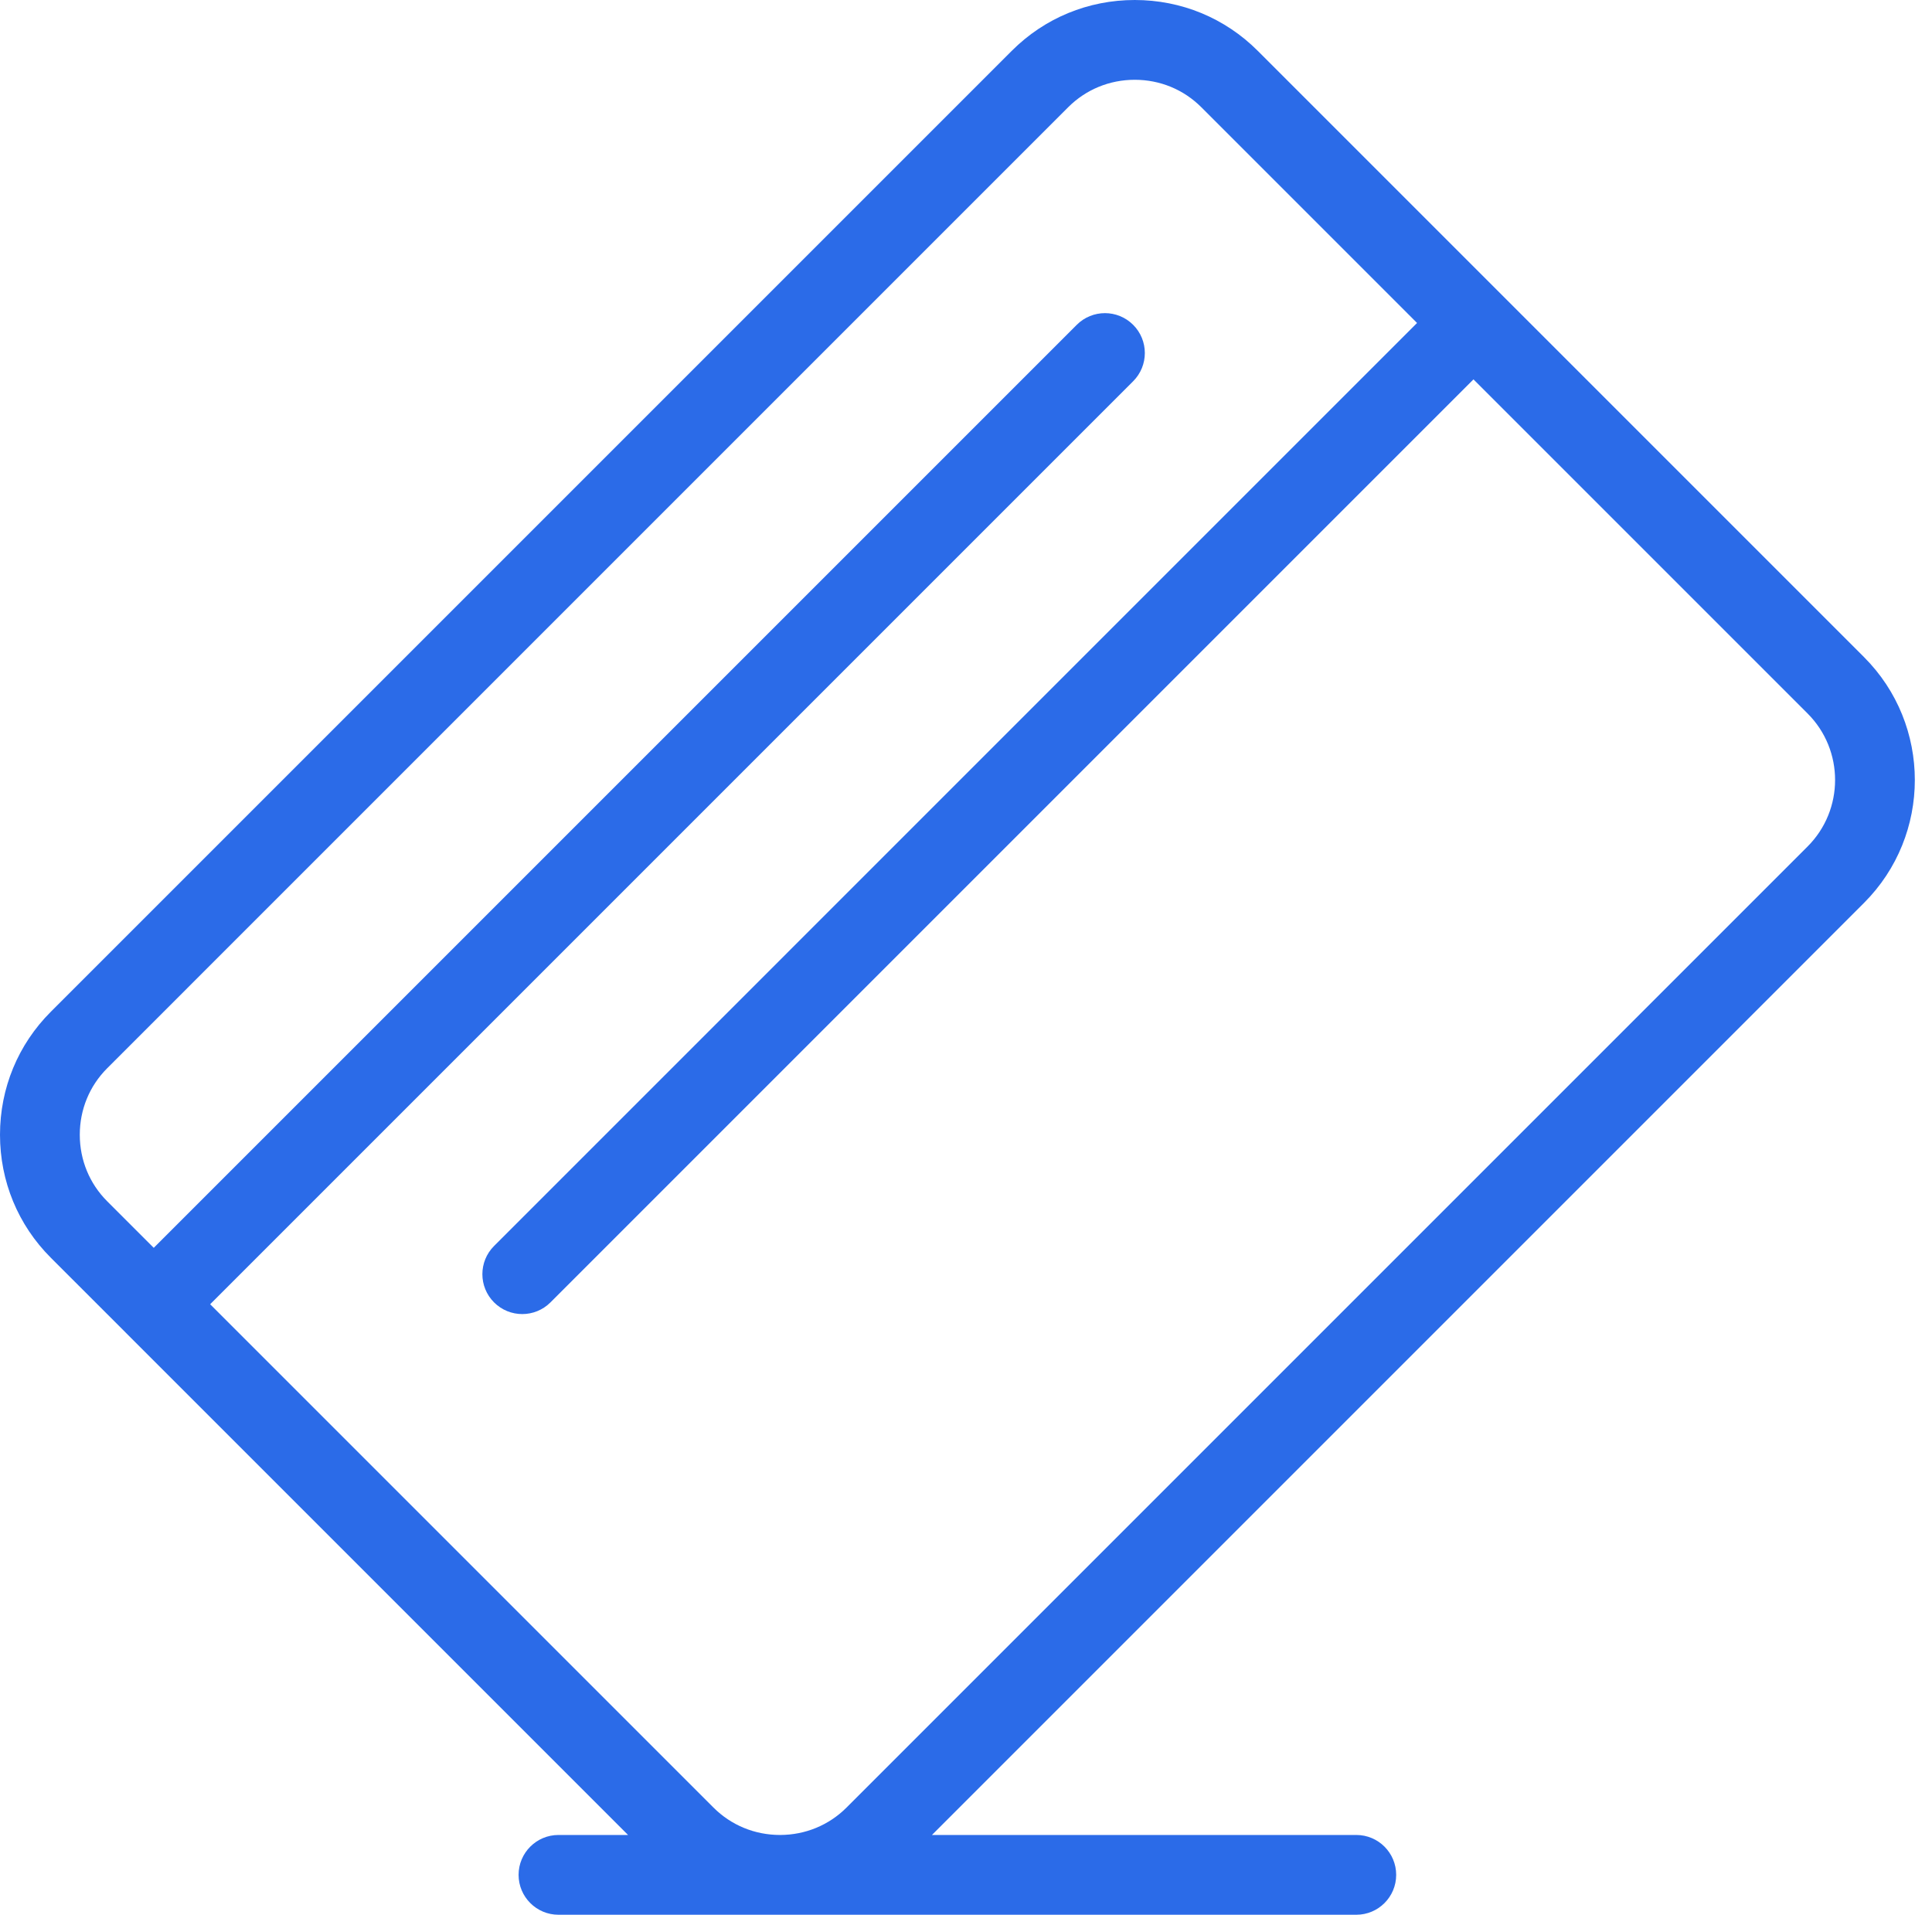
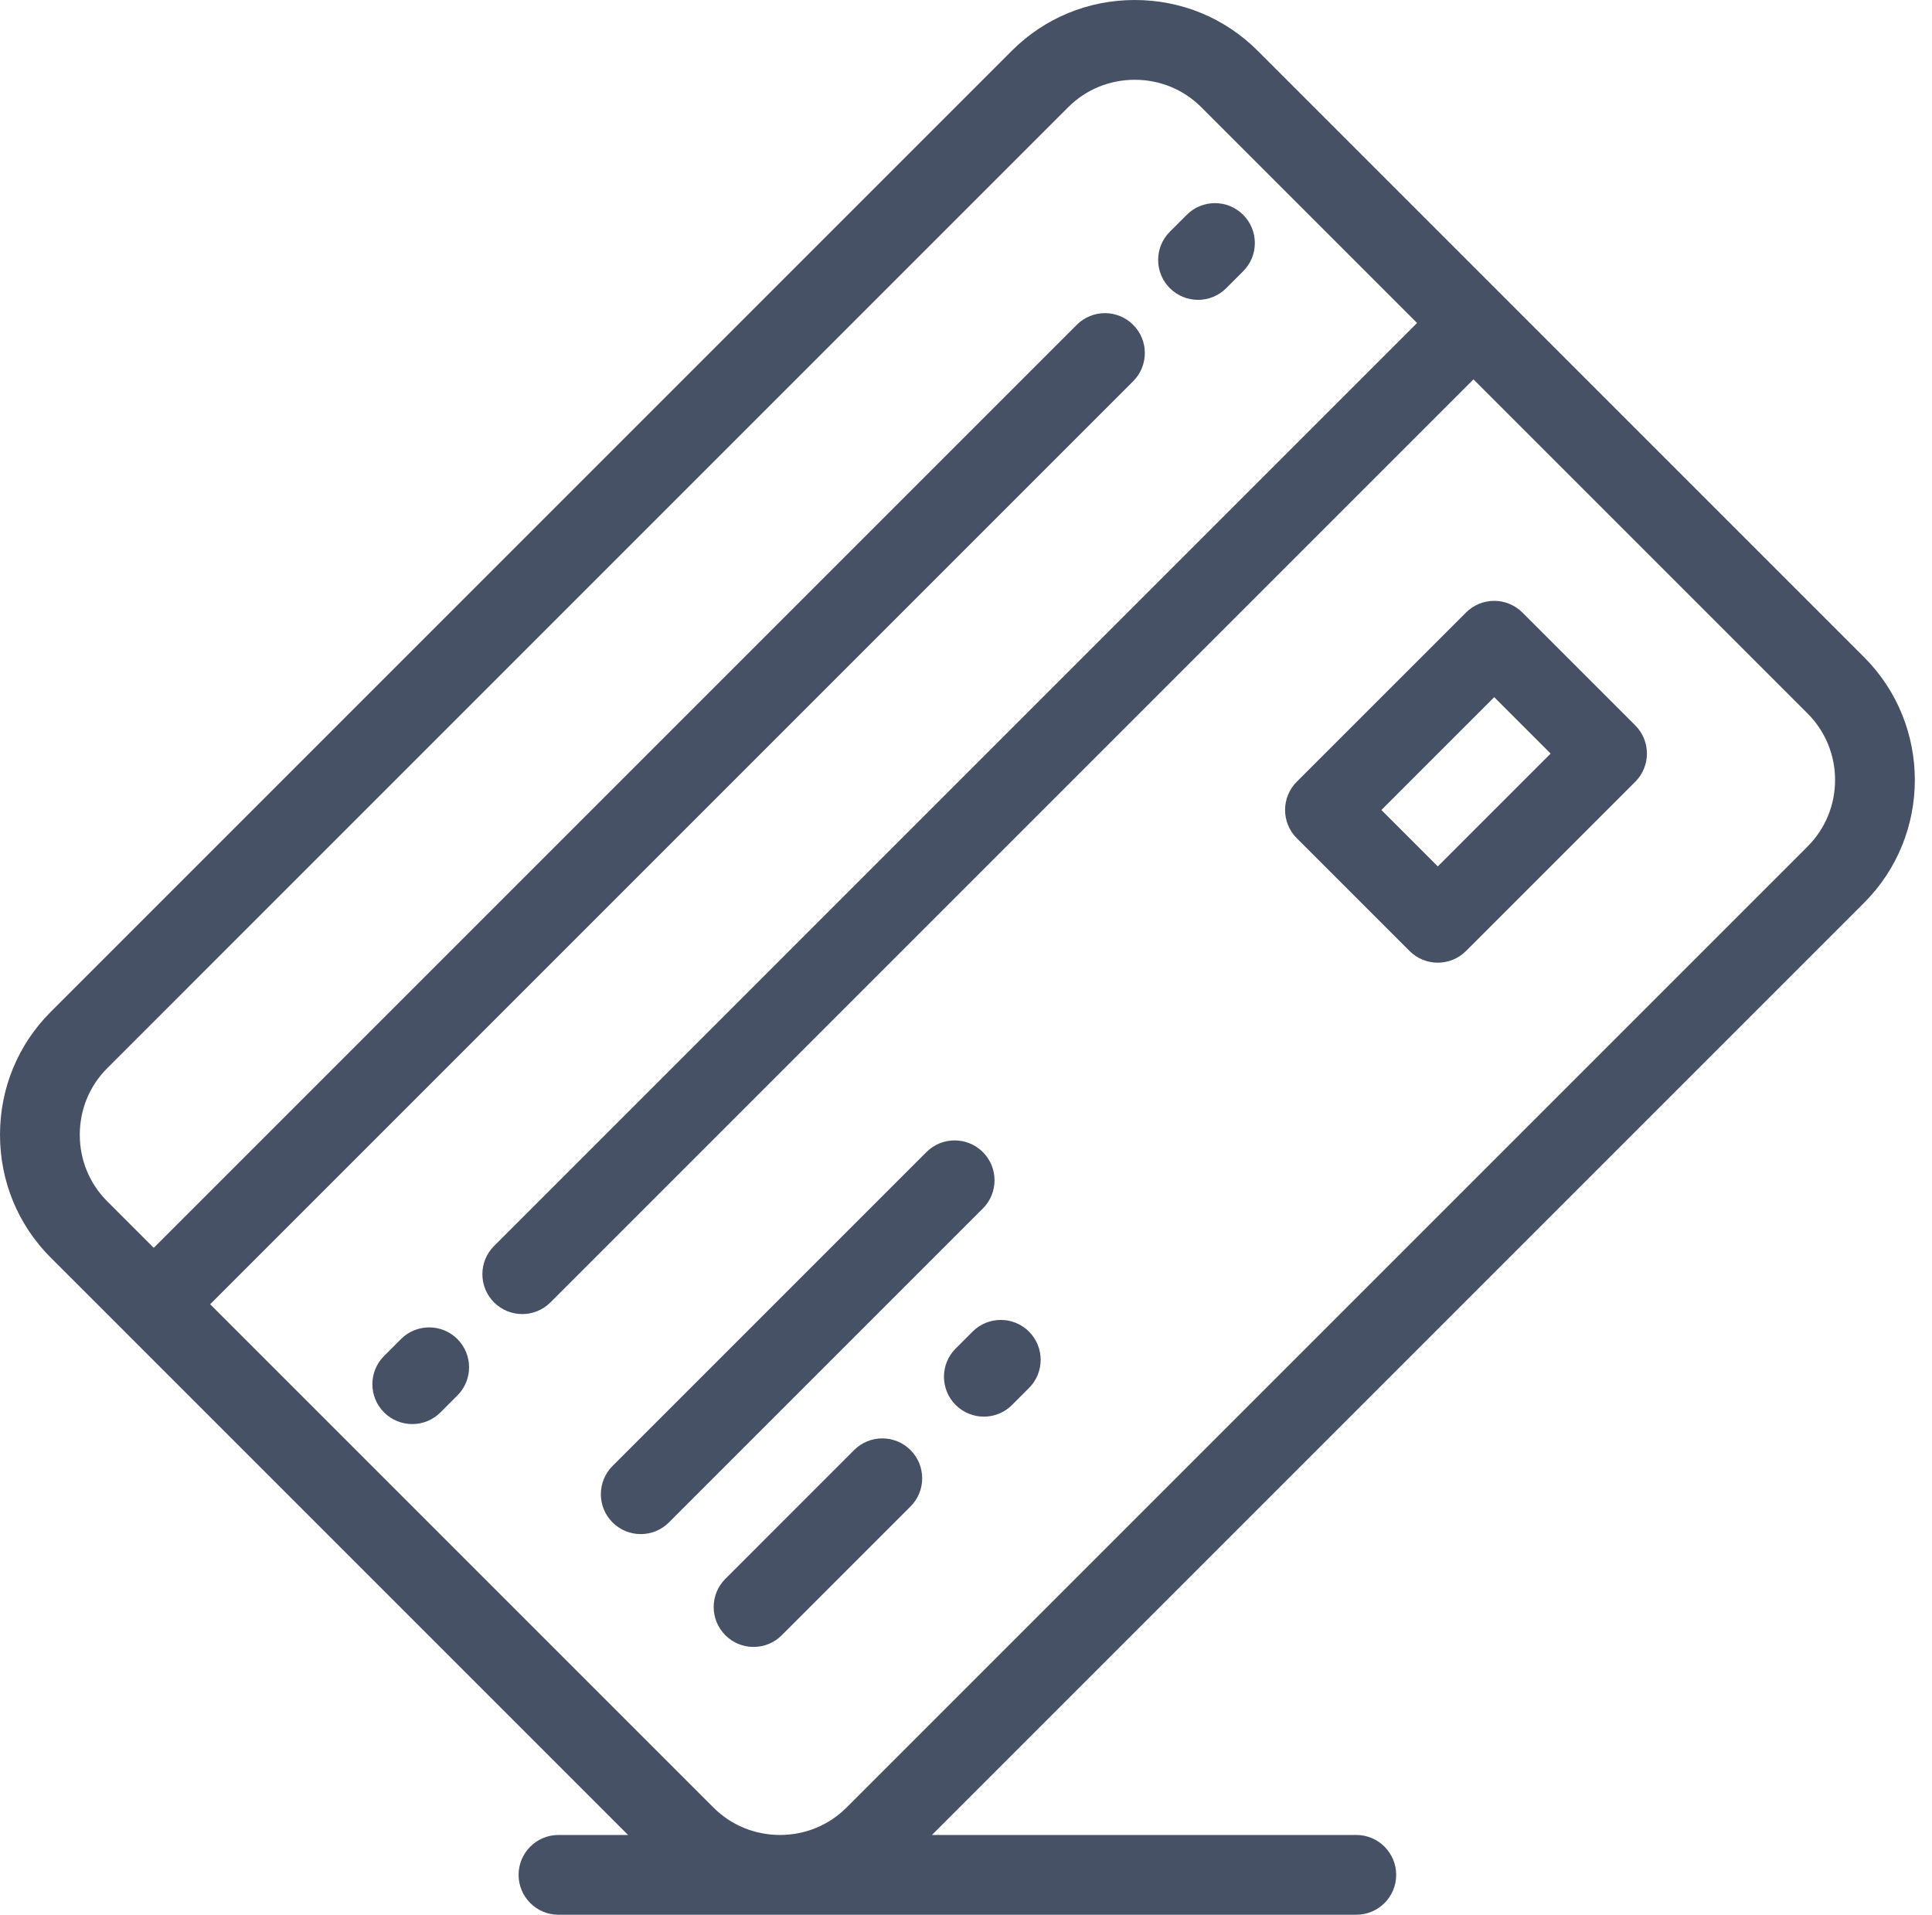
<svg xmlns="http://www.w3.org/2000/svg" width="112" height="111" viewBox="0 0 112 111" fill="none">
-   <path d="M108.058 38.092L72.908 2.942C71.011 1.045 68.481 0 65.783 0C63.086 0 60.555 1.045 58.658 2.942L2.942 58.657C1.045 60.555 0 63.085 0 65.783C0 68.48 1.045 71.011 2.942 72.908L7.277 77.242C7.277 77.242 7.277 77.243 7.278 77.243C7.278 77.244 7.279 77.244 7.279 77.245L36.409 106.375H32.376C31.099 106.375 30.063 107.41 30.063 108.687C30.063 109.964 31.099 111 32.376 111H45.208C45.211 111 45.214 111 45.217 111C45.22 111 45.223 111 45.226 111L78.626 111C79.903 111 80.938 109.965 80.938 108.688C80.938 107.41 79.903 106.375 78.626 106.375L54.026 106.375L108.059 52.342C111.987 48.413 111.987 42.02 108.058 38.092ZM104.788 49.072L49.072 104.788C48.05 105.809 46.684 106.372 45.226 106.375H45.208C43.75 106.372 42.384 105.809 41.363 104.788L12.183 75.608L65.69 22.101C66.593 21.198 66.593 19.733 65.69 18.831C64.787 17.927 63.323 17.927 62.42 18.831L8.913 72.338L6.212 69.637C5.189 68.614 4.625 67.245 4.625 65.783C4.625 64.321 5.189 62.952 6.213 61.928L61.928 6.212C62.952 5.189 64.321 4.625 65.783 4.625C67.245 4.625 68.614 5.189 69.638 6.213L82.148 18.723L28.641 72.231C27.738 73.133 27.738 74.598 28.641 75.501C29.093 75.953 29.684 76.178 30.276 76.178C30.868 76.178 31.46 75.952 31.911 75.501L85.419 21.993L104.788 41.362C106.913 43.487 106.913 46.946 104.788 49.072Z" fill="#2B6BE8" />
+   <path d="M108.058 38.092L72.908 2.942C71.011 1.045 68.481 0 65.783 0C63.086 0 60.555 1.045 58.658 2.942L2.942 58.657C1.045 60.555 0 63.085 0 65.783C0 68.48 1.045 71.011 2.942 72.908L7.277 77.242C7.277 77.242 7.277 77.243 7.278 77.243C7.278 77.244 7.279 77.244 7.279 77.245L36.409 106.375H32.376C31.099 106.375 30.063 107.41 30.063 108.687C30.063 109.964 31.099 111 32.376 111H45.208C45.211 111 45.214 111 45.217 111C45.22 111 45.223 111 45.226 111L78.626 111C79.903 111 80.938 109.965 80.938 108.688C80.938 107.41 79.903 106.375 78.626 106.375L54.026 106.375L108.059 52.342C111.987 48.413 111.987 42.02 108.058 38.092ZM104.788 49.072L49.072 104.788C48.05 105.809 46.684 106.372 45.226 106.375H45.208C43.75 106.372 42.384 105.809 41.363 104.788L12.183 75.608L65.69 22.101C66.593 21.198 66.593 19.733 65.69 18.831C64.787 17.927 63.323 17.927 62.42 18.831L8.913 72.338L6.212 69.637C5.189 68.614 4.625 67.245 4.625 65.783C4.625 64.321 5.189 62.952 6.213 61.928L61.928 6.212C62.952 5.189 64.321 4.625 65.783 4.625C67.245 4.625 68.614 5.189 69.638 6.213L82.148 18.723L28.641 72.231C27.738 73.133 27.738 74.598 28.641 75.501C29.093 75.953 29.684 76.178 30.276 76.178C30.868 76.178 31.46 75.952 31.911 75.501L85.419 21.993L104.788 41.362C106.913 43.487 106.913 46.946 104.788 49.072Z" fill="#465166" />
+   <path d="M56.977 66.788C56.074 65.885 54.61 65.885 53.706 66.788L35.509 84.985C34.606 85.888 34.606 87.352 35.509 88.256C35.961 88.707 36.553 88.933 37.144 88.933C37.736 88.933 38.328 88.707 38.779 88.256L56.977 70.058C57.88 69.155 57.88 67.691 56.977 66.788Z" fill="#465166" />
+   <path d="M49.513 84.062L42.05 91.526C41.147 92.429 41.147 93.893 42.05 94.796C42.501 95.248 43.093 95.474 43.685 95.474C44.277 95.474 44.868 95.248 45.32 94.796L52.783 87.333C53.686 86.43 53.686 84.966 52.783 84.062C51.88 83.159 50.417 83.159 49.513 84.062Z" fill="#465166" />
+   <path d="M56.381 77.195L55.4 78.176C54.497 79.079 54.497 80.543 55.4 81.446C55.852 81.898 56.444 82.124 57.035 82.124C57.627 82.124 58.219 81.898 58.67 81.446L59.651 80.465C60.554 79.562 60.554 78.098 59.651 77.195C58.749 76.292 57.284 76.292 56.381 77.195Z" fill="#465166" />
+   <path d="M88.256 35.509C87.822 35.075 87.234 34.832 86.621 34.832C86.007 34.832 85.419 35.075 84.986 35.509L75.174 45.32C74.74 45.754 74.497 46.342 74.497 46.956C74.497 47.569 74.74 48.157 75.174 48.591L81.715 55.131C82.167 55.583 82.759 55.808 83.35 55.808C83.942 55.808 84.534 55.582 84.986 55.131L94.797 45.32C95.7 44.417 95.7 42.953 94.797 42.05L88.256 35.509ZM83.35 50.226L80.08 46.956L86.621 40.415L89.891 43.685L83.35 50.226Z" fill="#465166" />
+   <path d="M69.452 17.383C70.044 17.383 70.636 17.157 71.087 16.705L72.068 15.723C72.971 14.82 72.971 13.356 72.067 12.453C71.164 11.55 69.7 11.55 68.797 12.454L67.816 13.435C66.913 14.338 66.913 15.803 67.817 16.705C68.268 17.157 68.86 17.383 69.452 17.383Z" fill="#465166" />
+   <path d="M23.245 77.627L22.264 78.608C21.361 79.511 21.361 80.975 22.264 81.878C22.715 82.33 23.307 82.555 23.899 82.555C24.491 82.555 25.083 82.33 25.534 81.878L26.515 80.897C27.418 79.994 27.418 78.53 26.515 77.627C25.612 76.724 24.148 76.724 23.245 77.627Z" fill="#465166" />
</svg>
